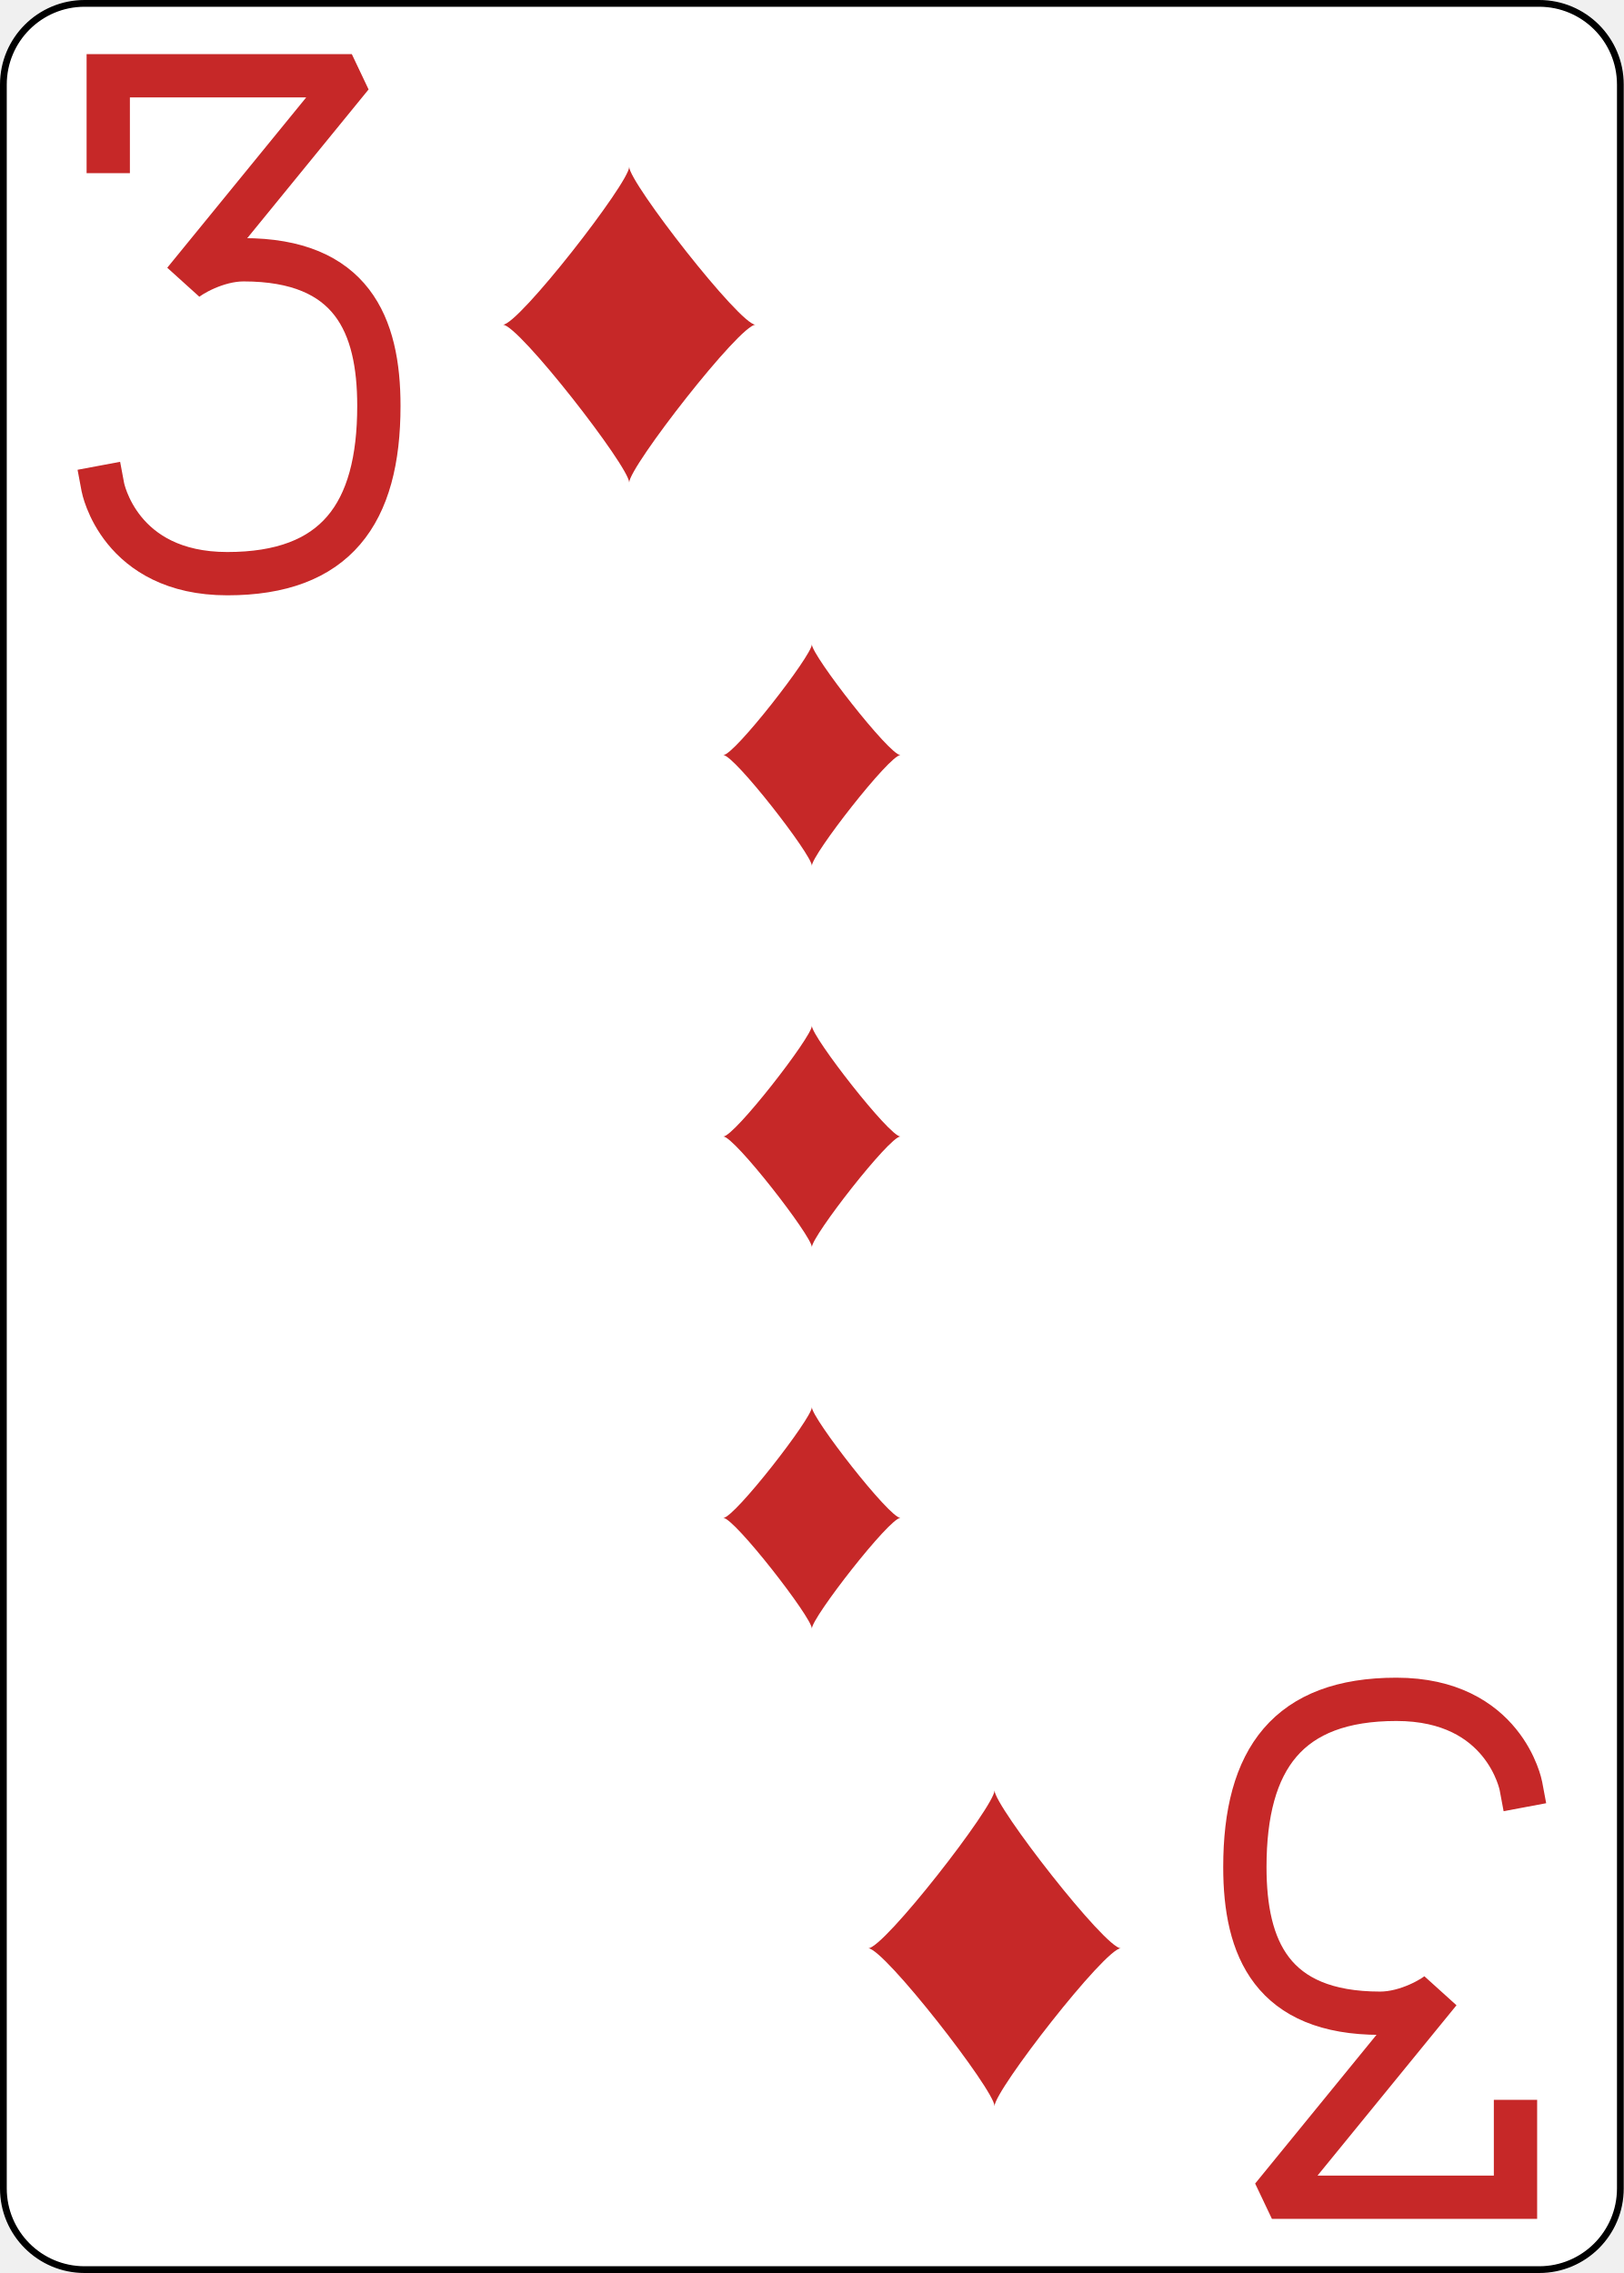
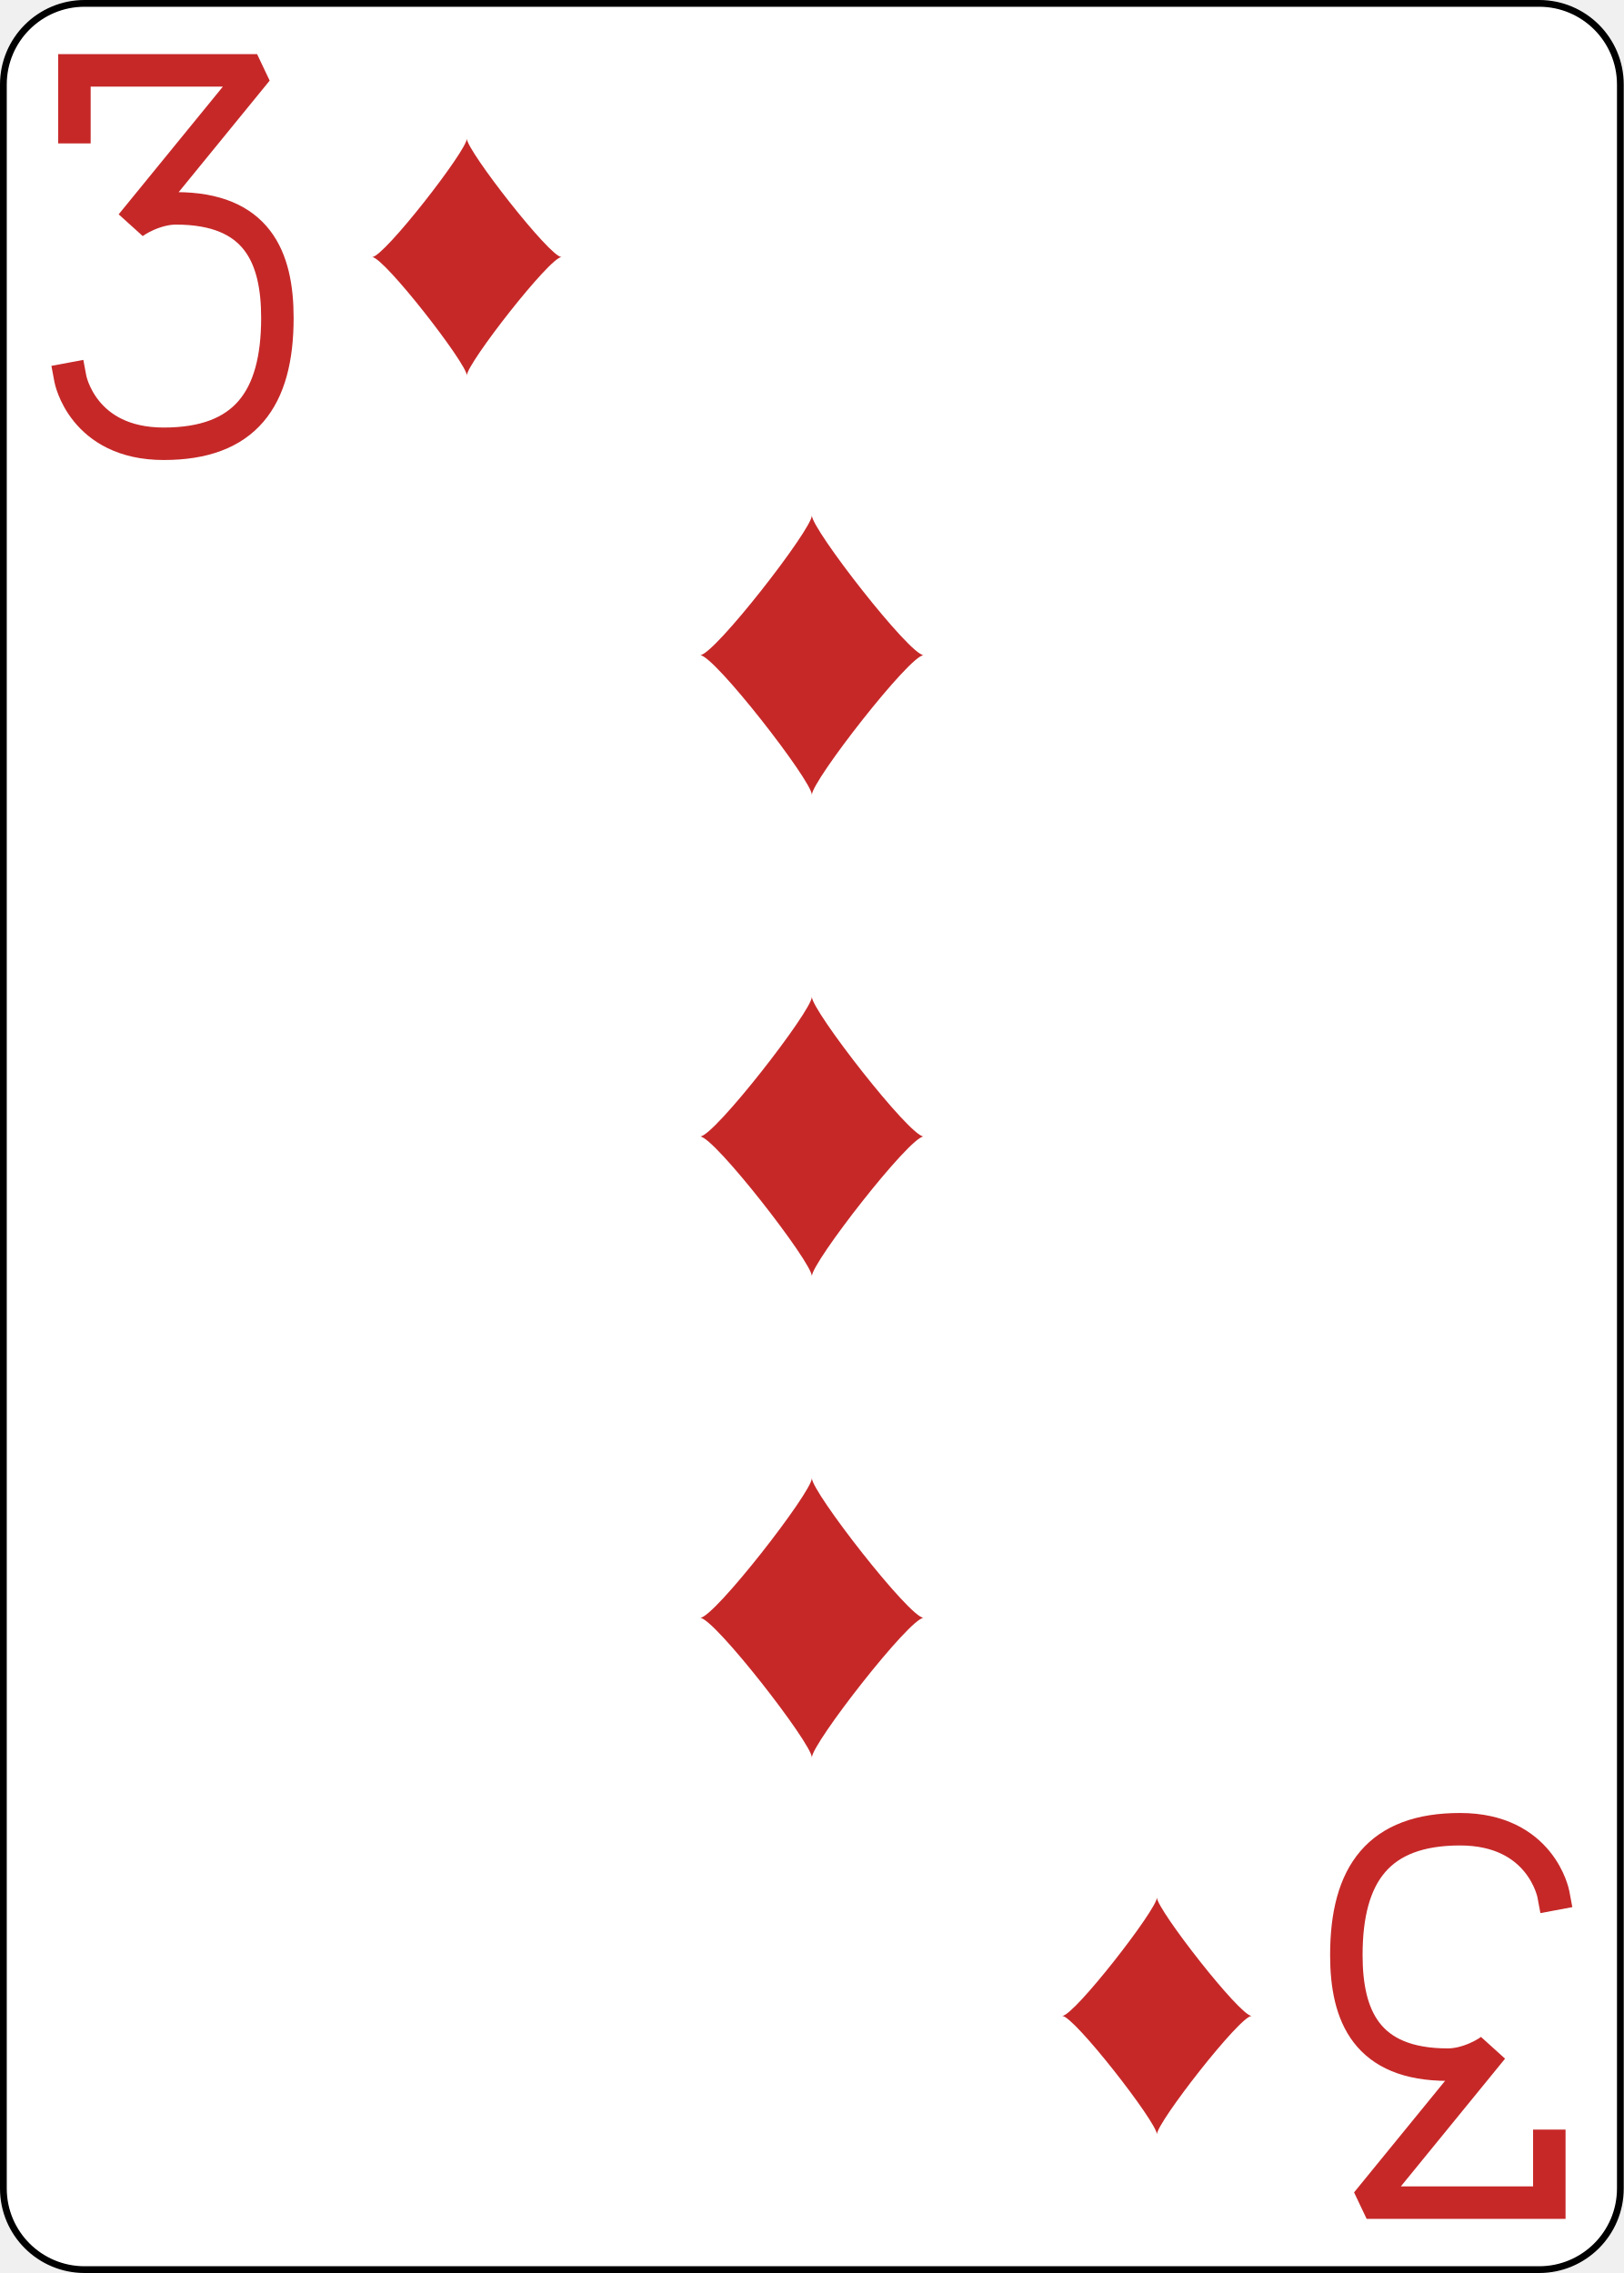
<svg xmlns="http://www.w3.org/2000/svg" xmlns:xlink="http://www.w3.org/1999/xlink" width="240" height="336" class="card" preserveAspectRatio="none" viewBox="-120 -168 240 336">
  <symbol id="b" preserveAspectRatio="xMinYMid" viewBox="-600 -600 1200 1200">
    <path fill="#c62828" d="M-400 0C-350 0 0-450 0-500 0-450 350 0 400 0 350 0 0 450 0 500 0 450-350 0-400 0" />
  </symbol>
  <symbol id="a" preserveAspectRatio="xMinYMid" viewBox="-500 -500 1000 1000">
    <path fill="none" stroke="#c62828" stroke-linecap="square" stroke-miterlimit="1.5" stroke-width="80" d="M-250-320v-140h450L-110-80c10-10 60-40 110-40 200 0 250 120 250 270 0 200-80 310-280 310s-230-160-230-160" />
  </symbol>
  <rect width="239" height="335" x="-119.5" y="-167.5" fill="#fff" stroke="#000" rx="12" ry="12" />
-   <use xlink:href="#a" height="80" x="-124" y="-160" />
-   <use xlink:href="#b" height="56" x="-55" y="-148" />
-   <g transform="scale(0.561)">
+   <use xlink:href="#a" height="60" x="-124" y="-160" />
+   <use xlink:href="#b" height="42" x="-72" y="-151" />
+   <g transform="scale(0.708)">
    <use xlink:href="#b" height="70" x="-35" y="-135.5" />
    <use xlink:href="#b" height="70" x="-35" y="-35" />
  </g>
  <g transform="rotate(180)">
-     <use xlink:href="#a" height="80" x="-124" y="-160" />
-     <use xlink:href="#b" height="56" x="-55" y="-148" />
-     <g transform="scale(0.561)">
+     <use xlink:href="#a" height="60" x="-124" y="-160" />
+     <use xlink:href="#b" height="42" x="-72" y="-151" />
+     <g transform="scale(0.708)">
      <use xlink:href="#b" height="70" x="-35" y="-135.5" />
    </g>
  </g>
</svg>
